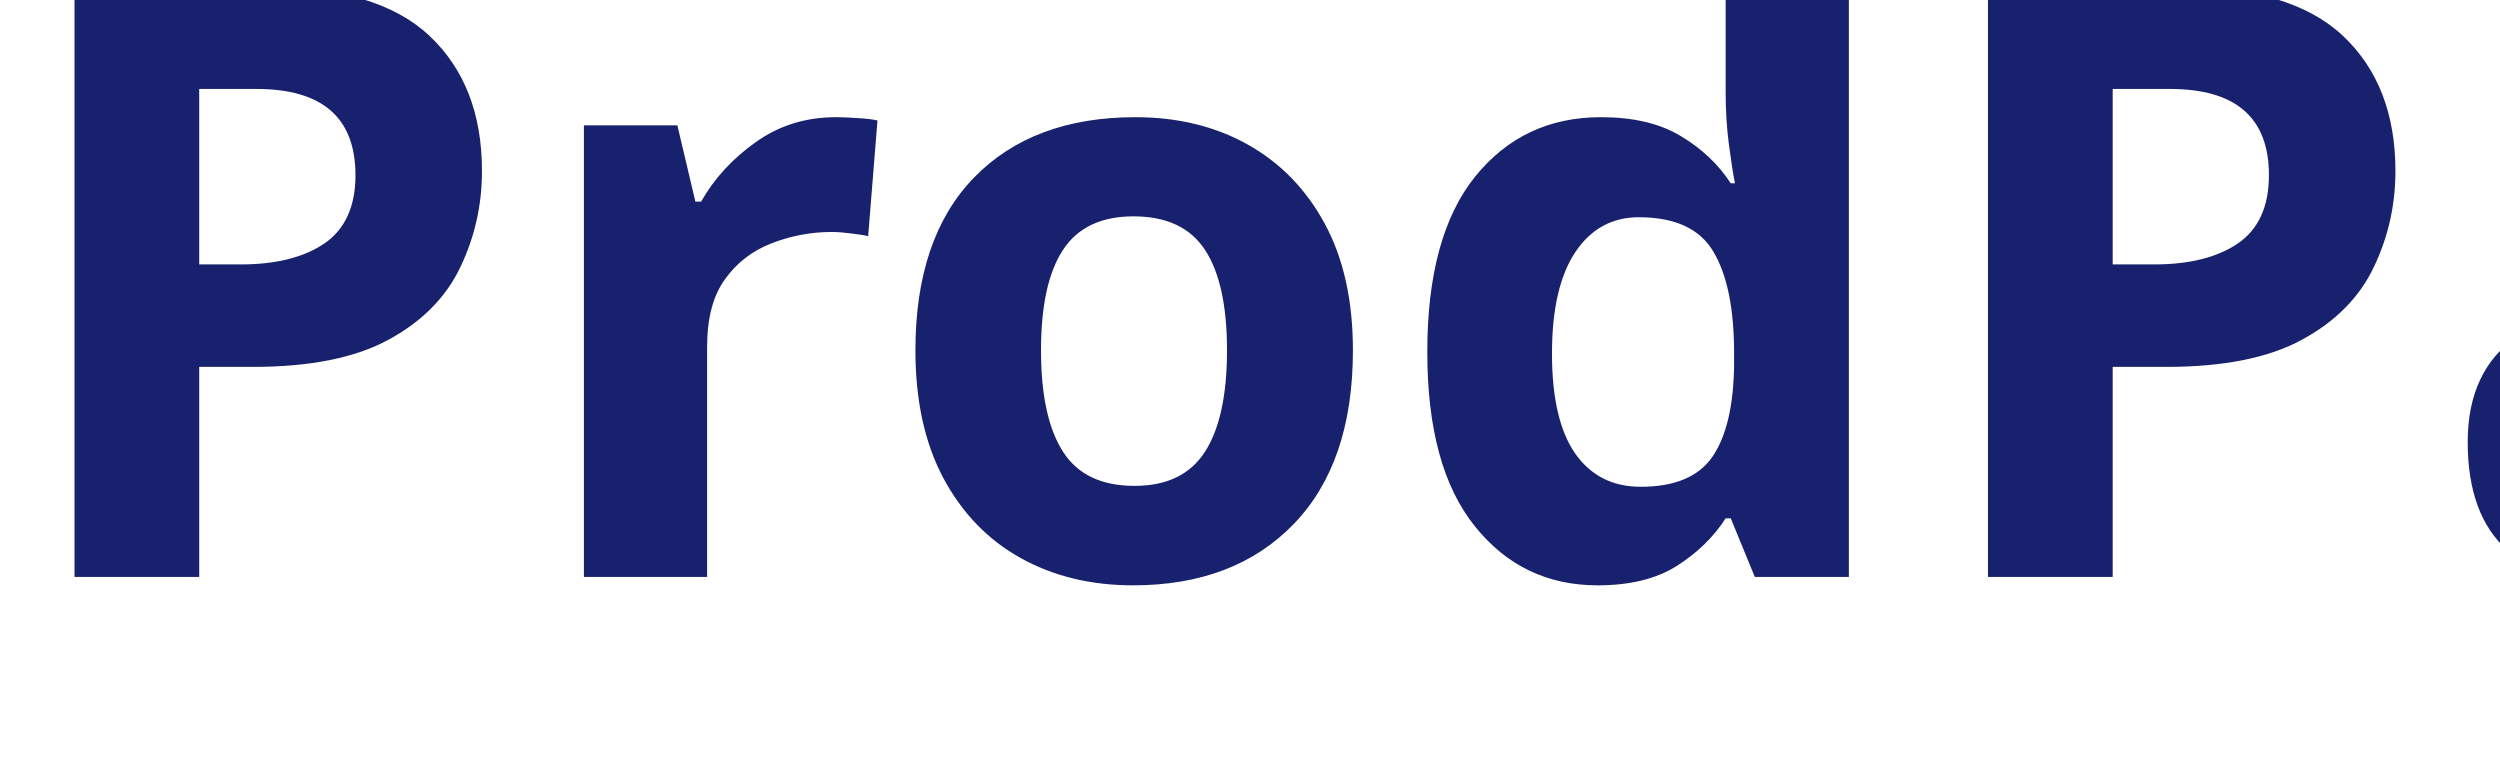
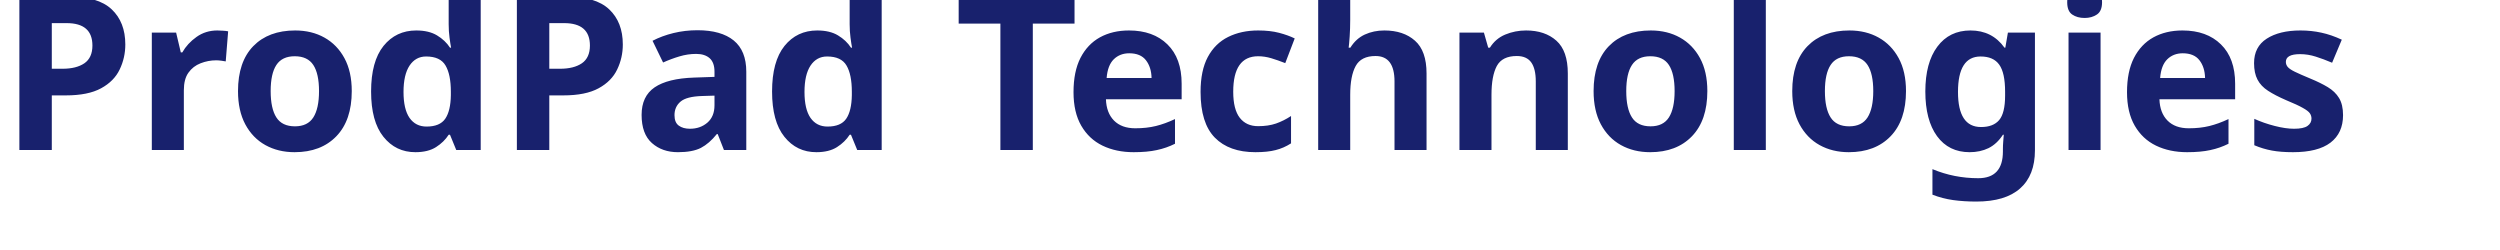
- <svg xmlns="http://www.w3.org/2000/svg" viewBox="0 0 130 40">
+ <svg xmlns="http://www.w3.org/2000/svg" viewBox="0 0 500 50">
  <text y="30" font-family="Motiva Sans Bold, sans-serif" fill="#18216d" font-size="43px" font-weight="700">ProdPad Technologies</text>
</svg>
